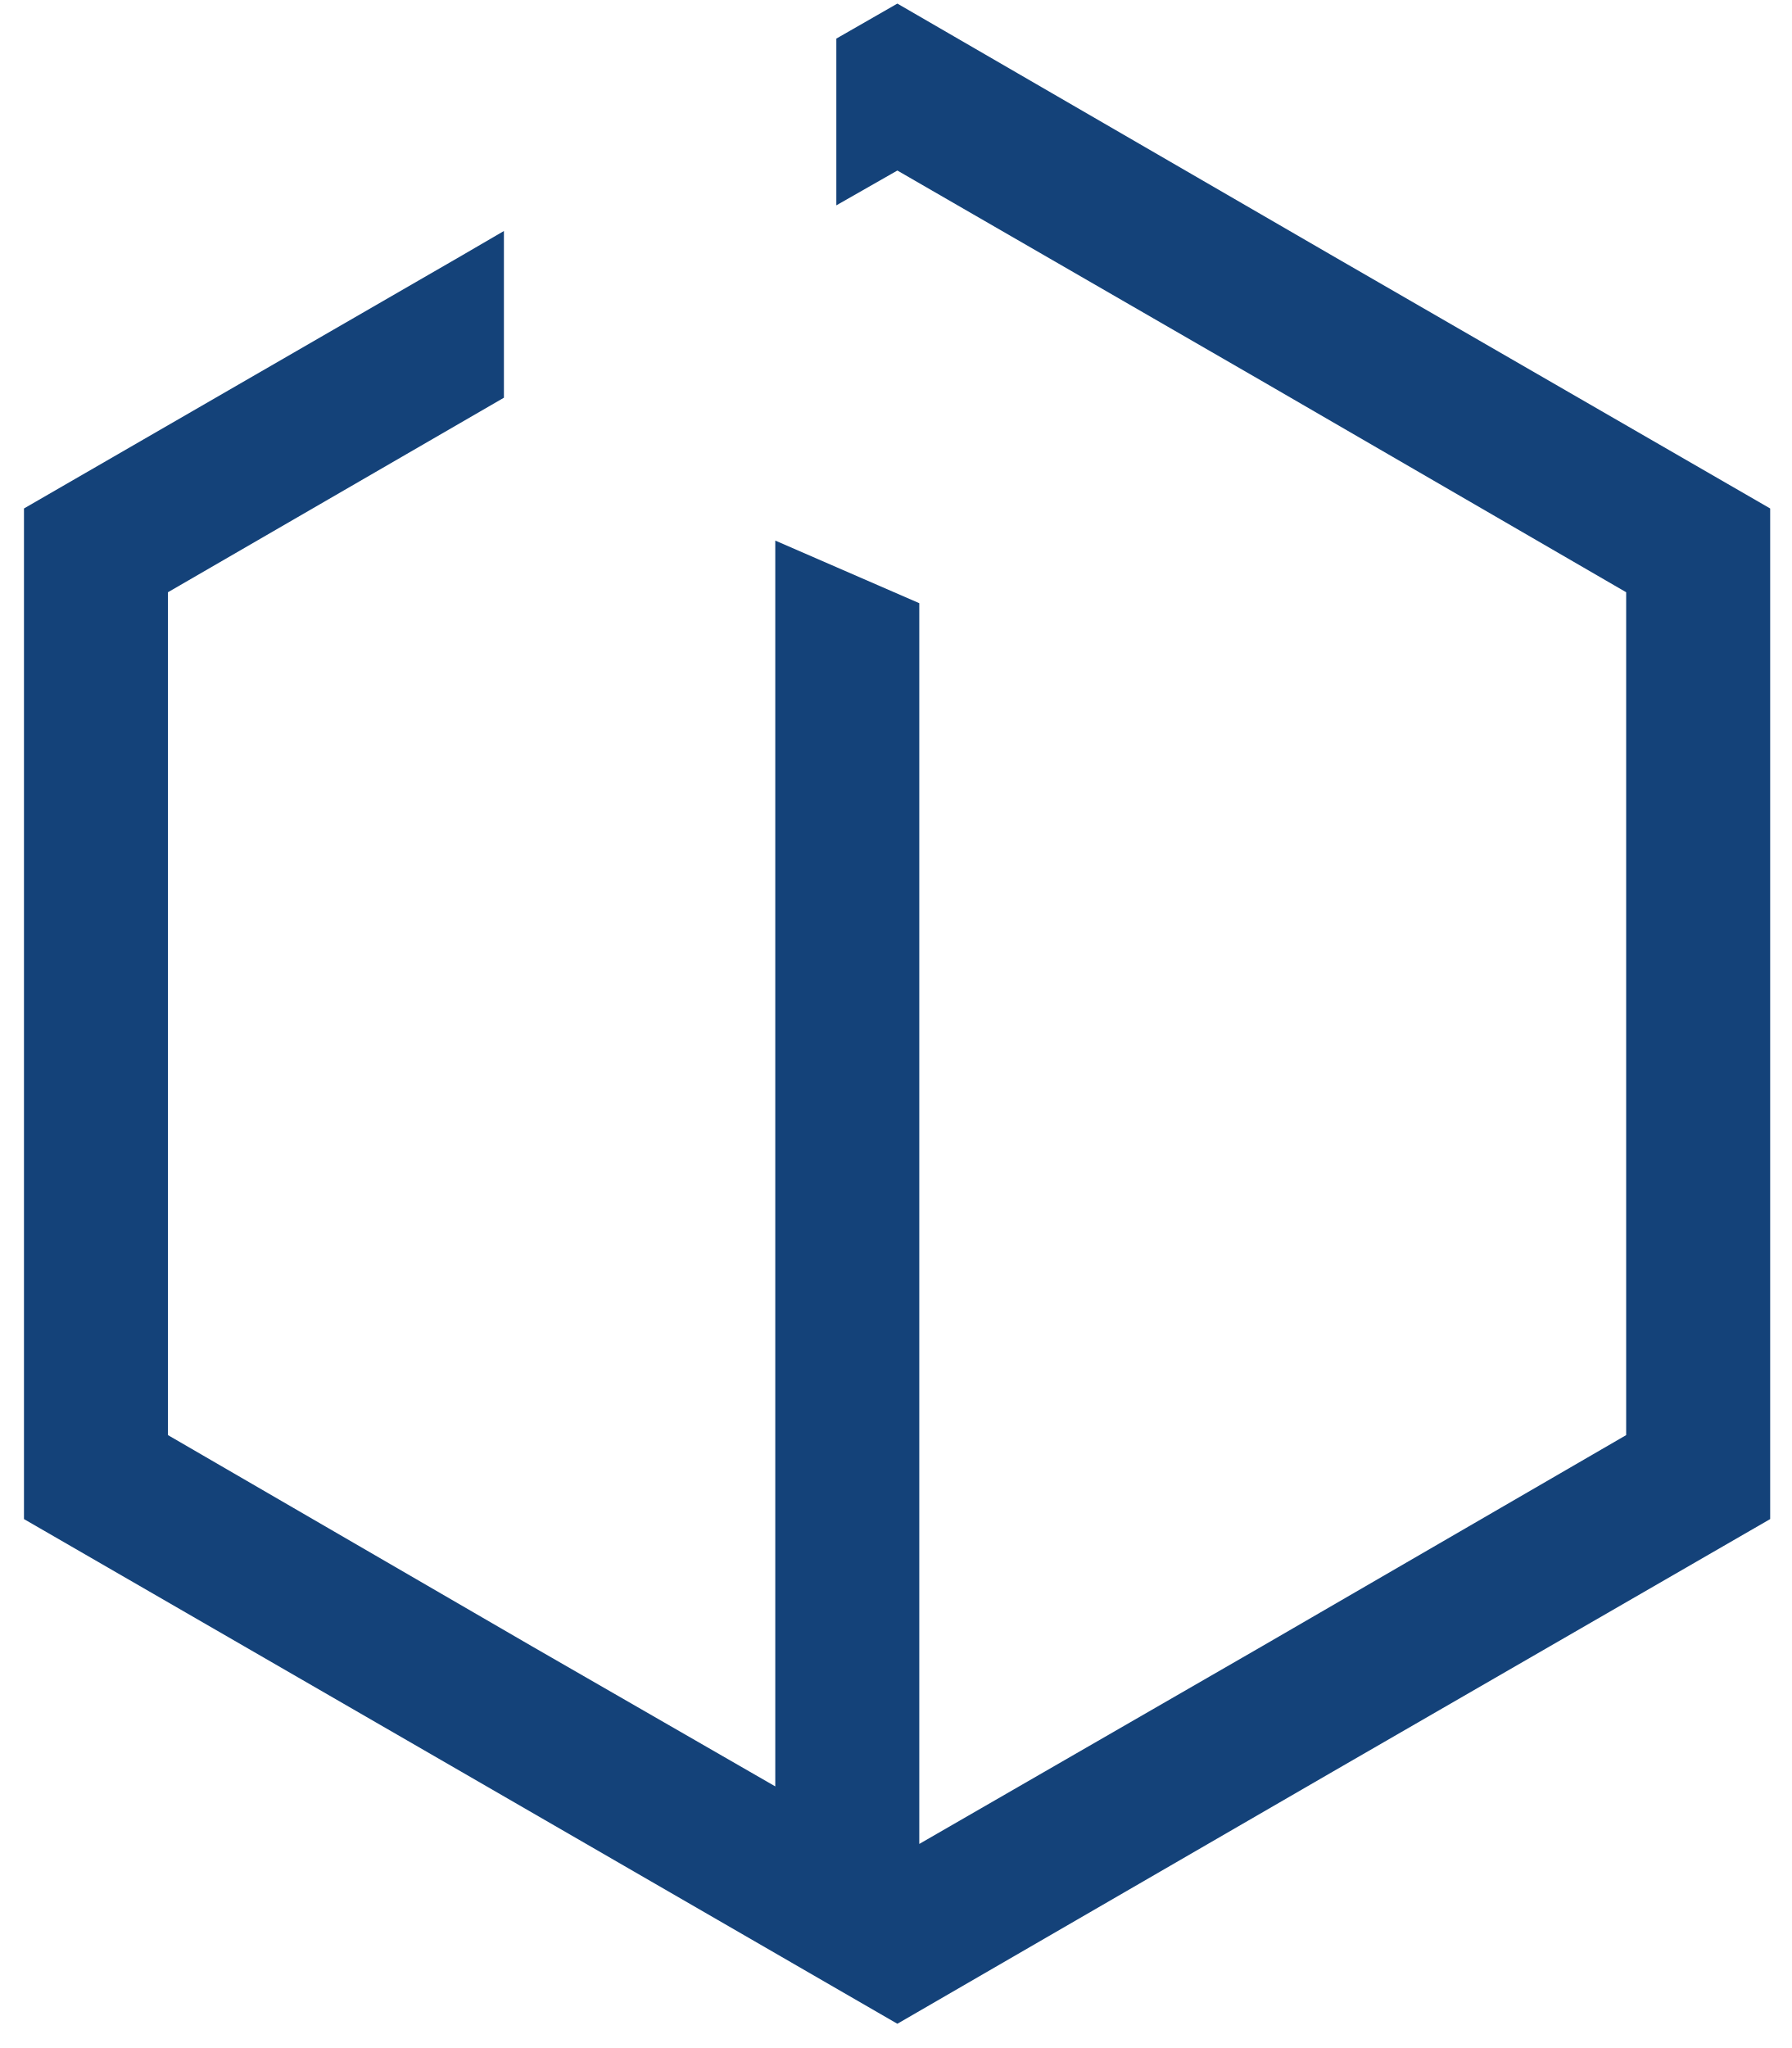
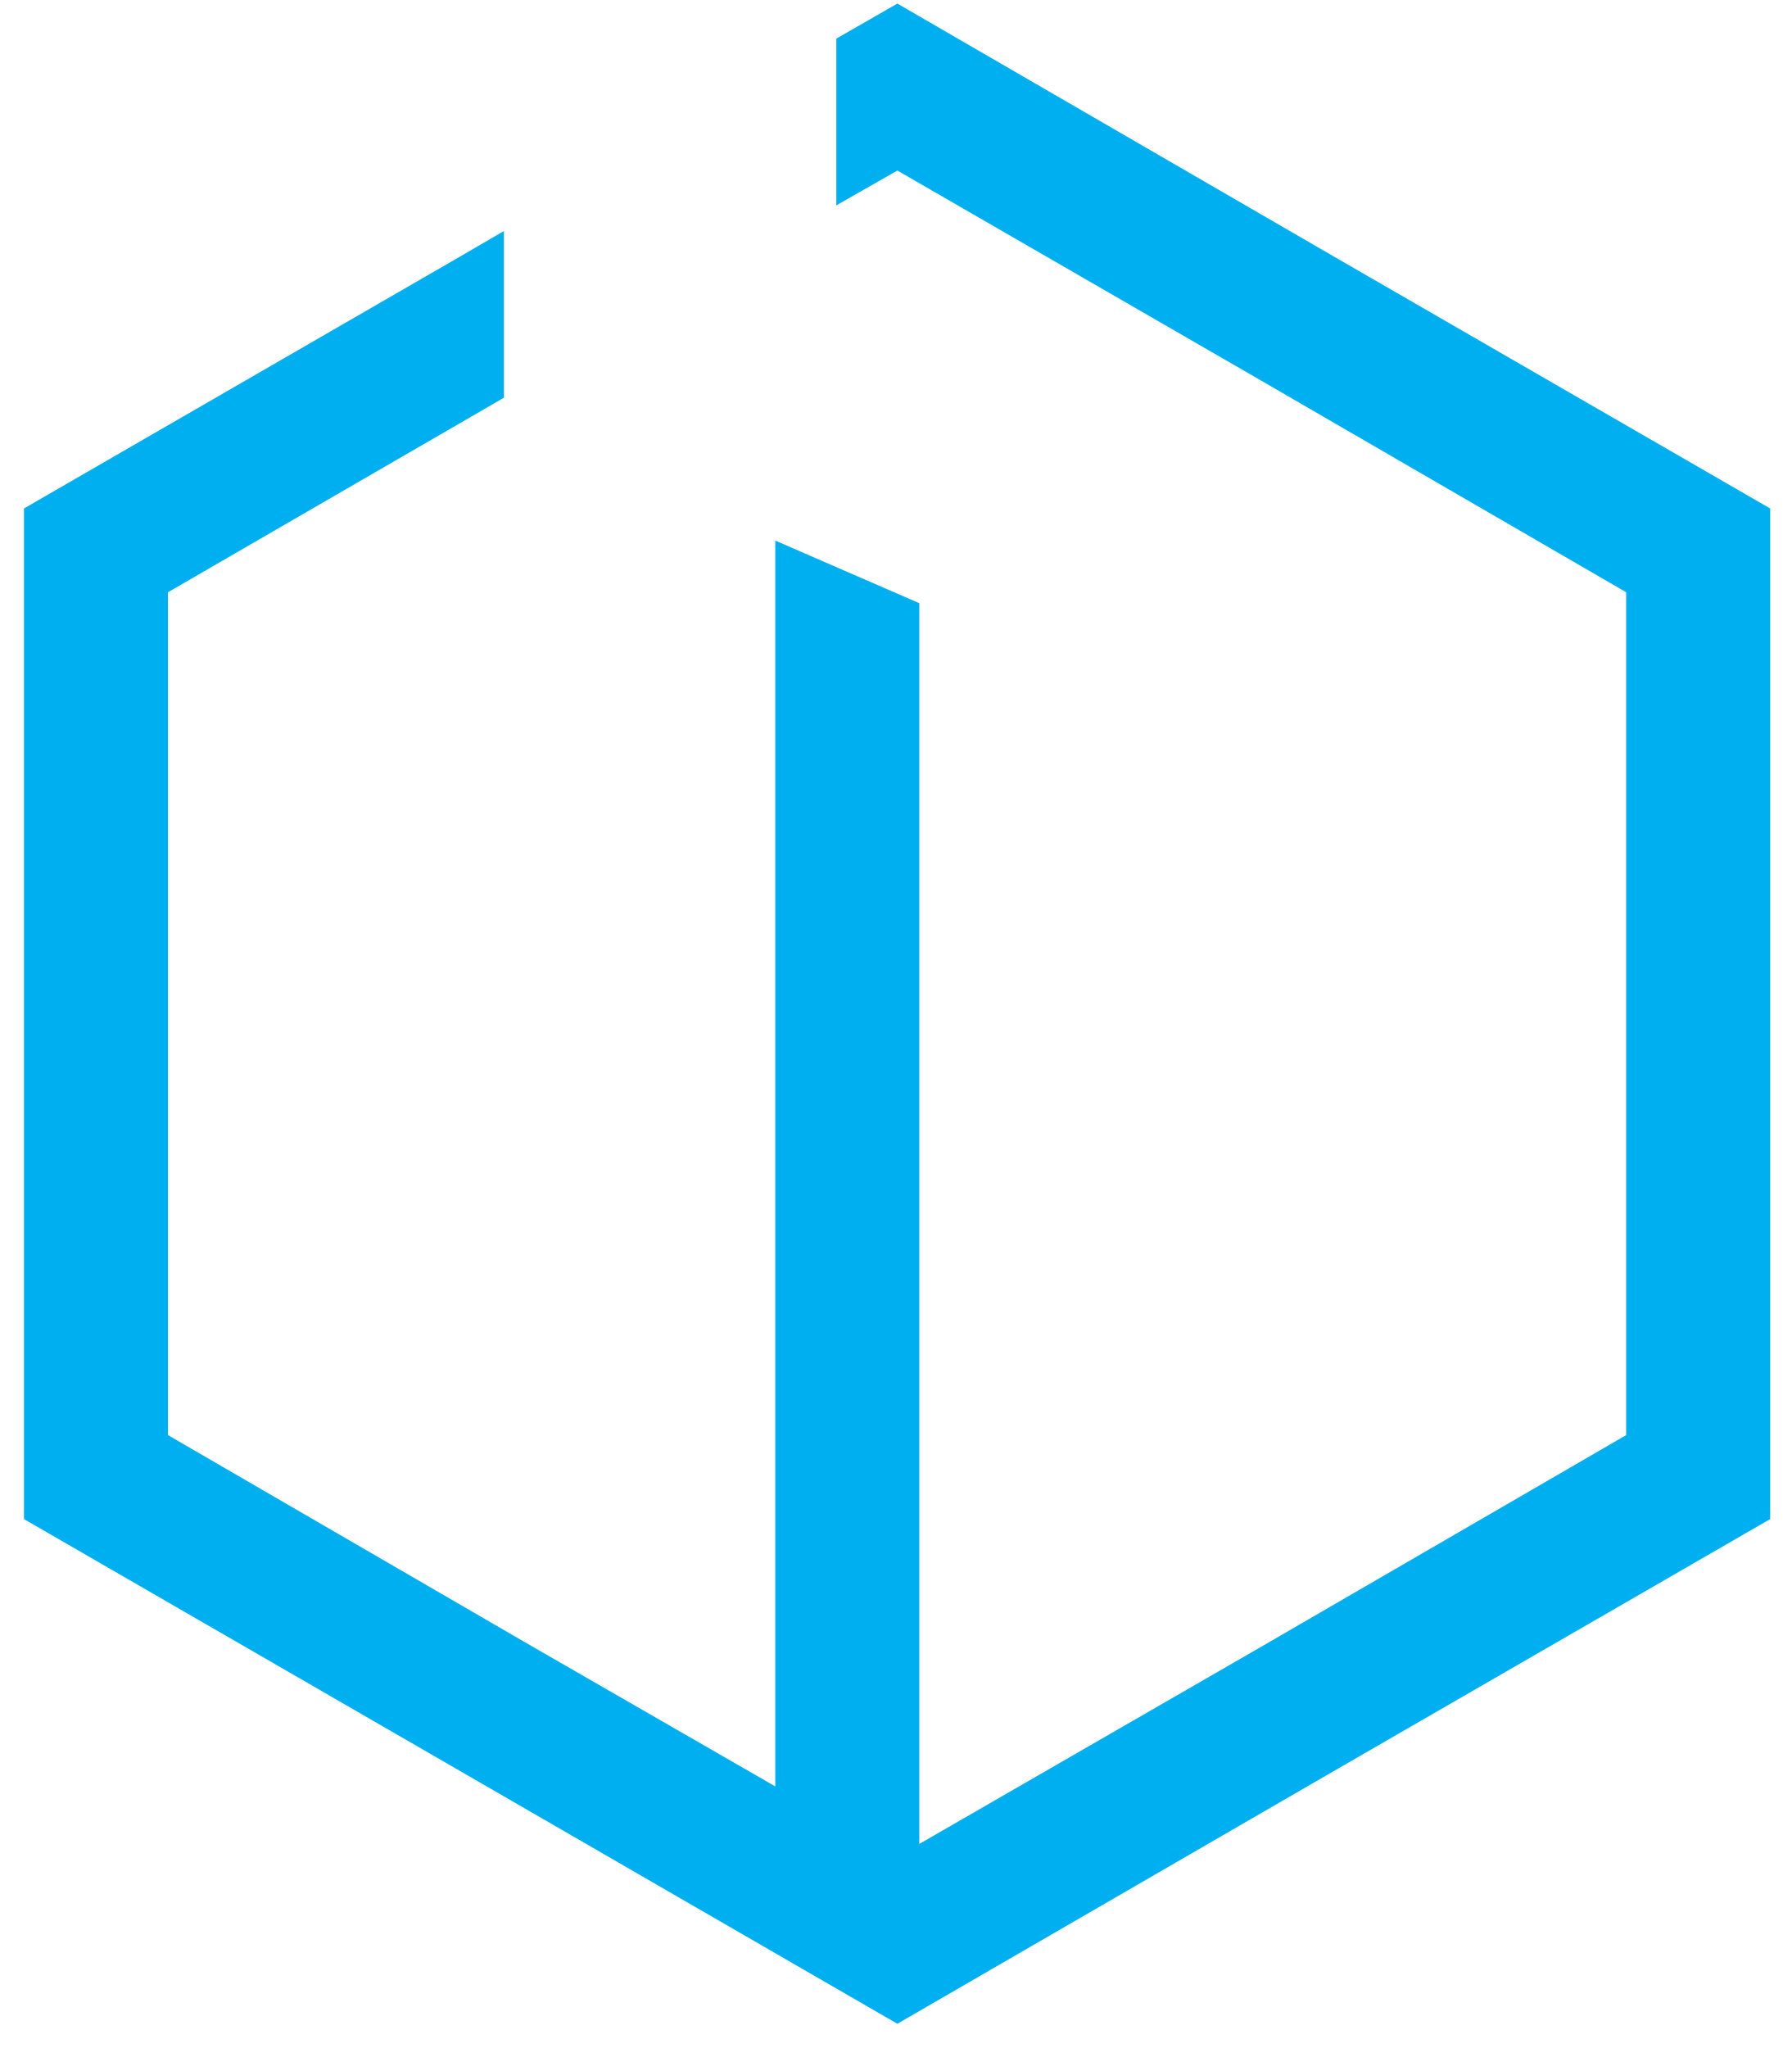
<svg xmlns="http://www.w3.org/2000/svg" width="63" height="72" viewBox="0 0 63 72" fill="none">
-   <path fill-rule="evenodd" clip-rule="evenodd" d="M27.262 62.803V19.005L32.326 21.206V64.826L44.366 57.884L57.183 50.453V20.821L44.366 13.391L31.555 5.995L29.409 7.219V1.357L31.555 0.126L46.898 9.015L62.247 17.876V53.405L46.898 62.266L31.555 71.148L16.185 62.266L0.843 53.405V17.876L16.185 9.015L17.72 8.121V13.982L5.906 20.821V50.453L18.717 57.884L27.262 62.803Z" fill="#144279" />
+   <path fill-rule="evenodd" clip-rule="evenodd" d="M27.262 62.803V19.005L32.326 21.206V64.826L44.366 57.884L57.183 50.453V20.821L44.366 13.391L31.555 5.995L29.409 7.219V1.357L31.555 0.126L46.898 9.015L62.247 17.876V53.405L46.898 62.266L31.555 71.148L16.185 62.266L0.843 53.405V17.876L16.185 9.015L17.72 8.121V13.982L5.906 20.821V50.453L18.717 57.884L27.262 62.803Z" fill="#00AFEF" />
</svg>
